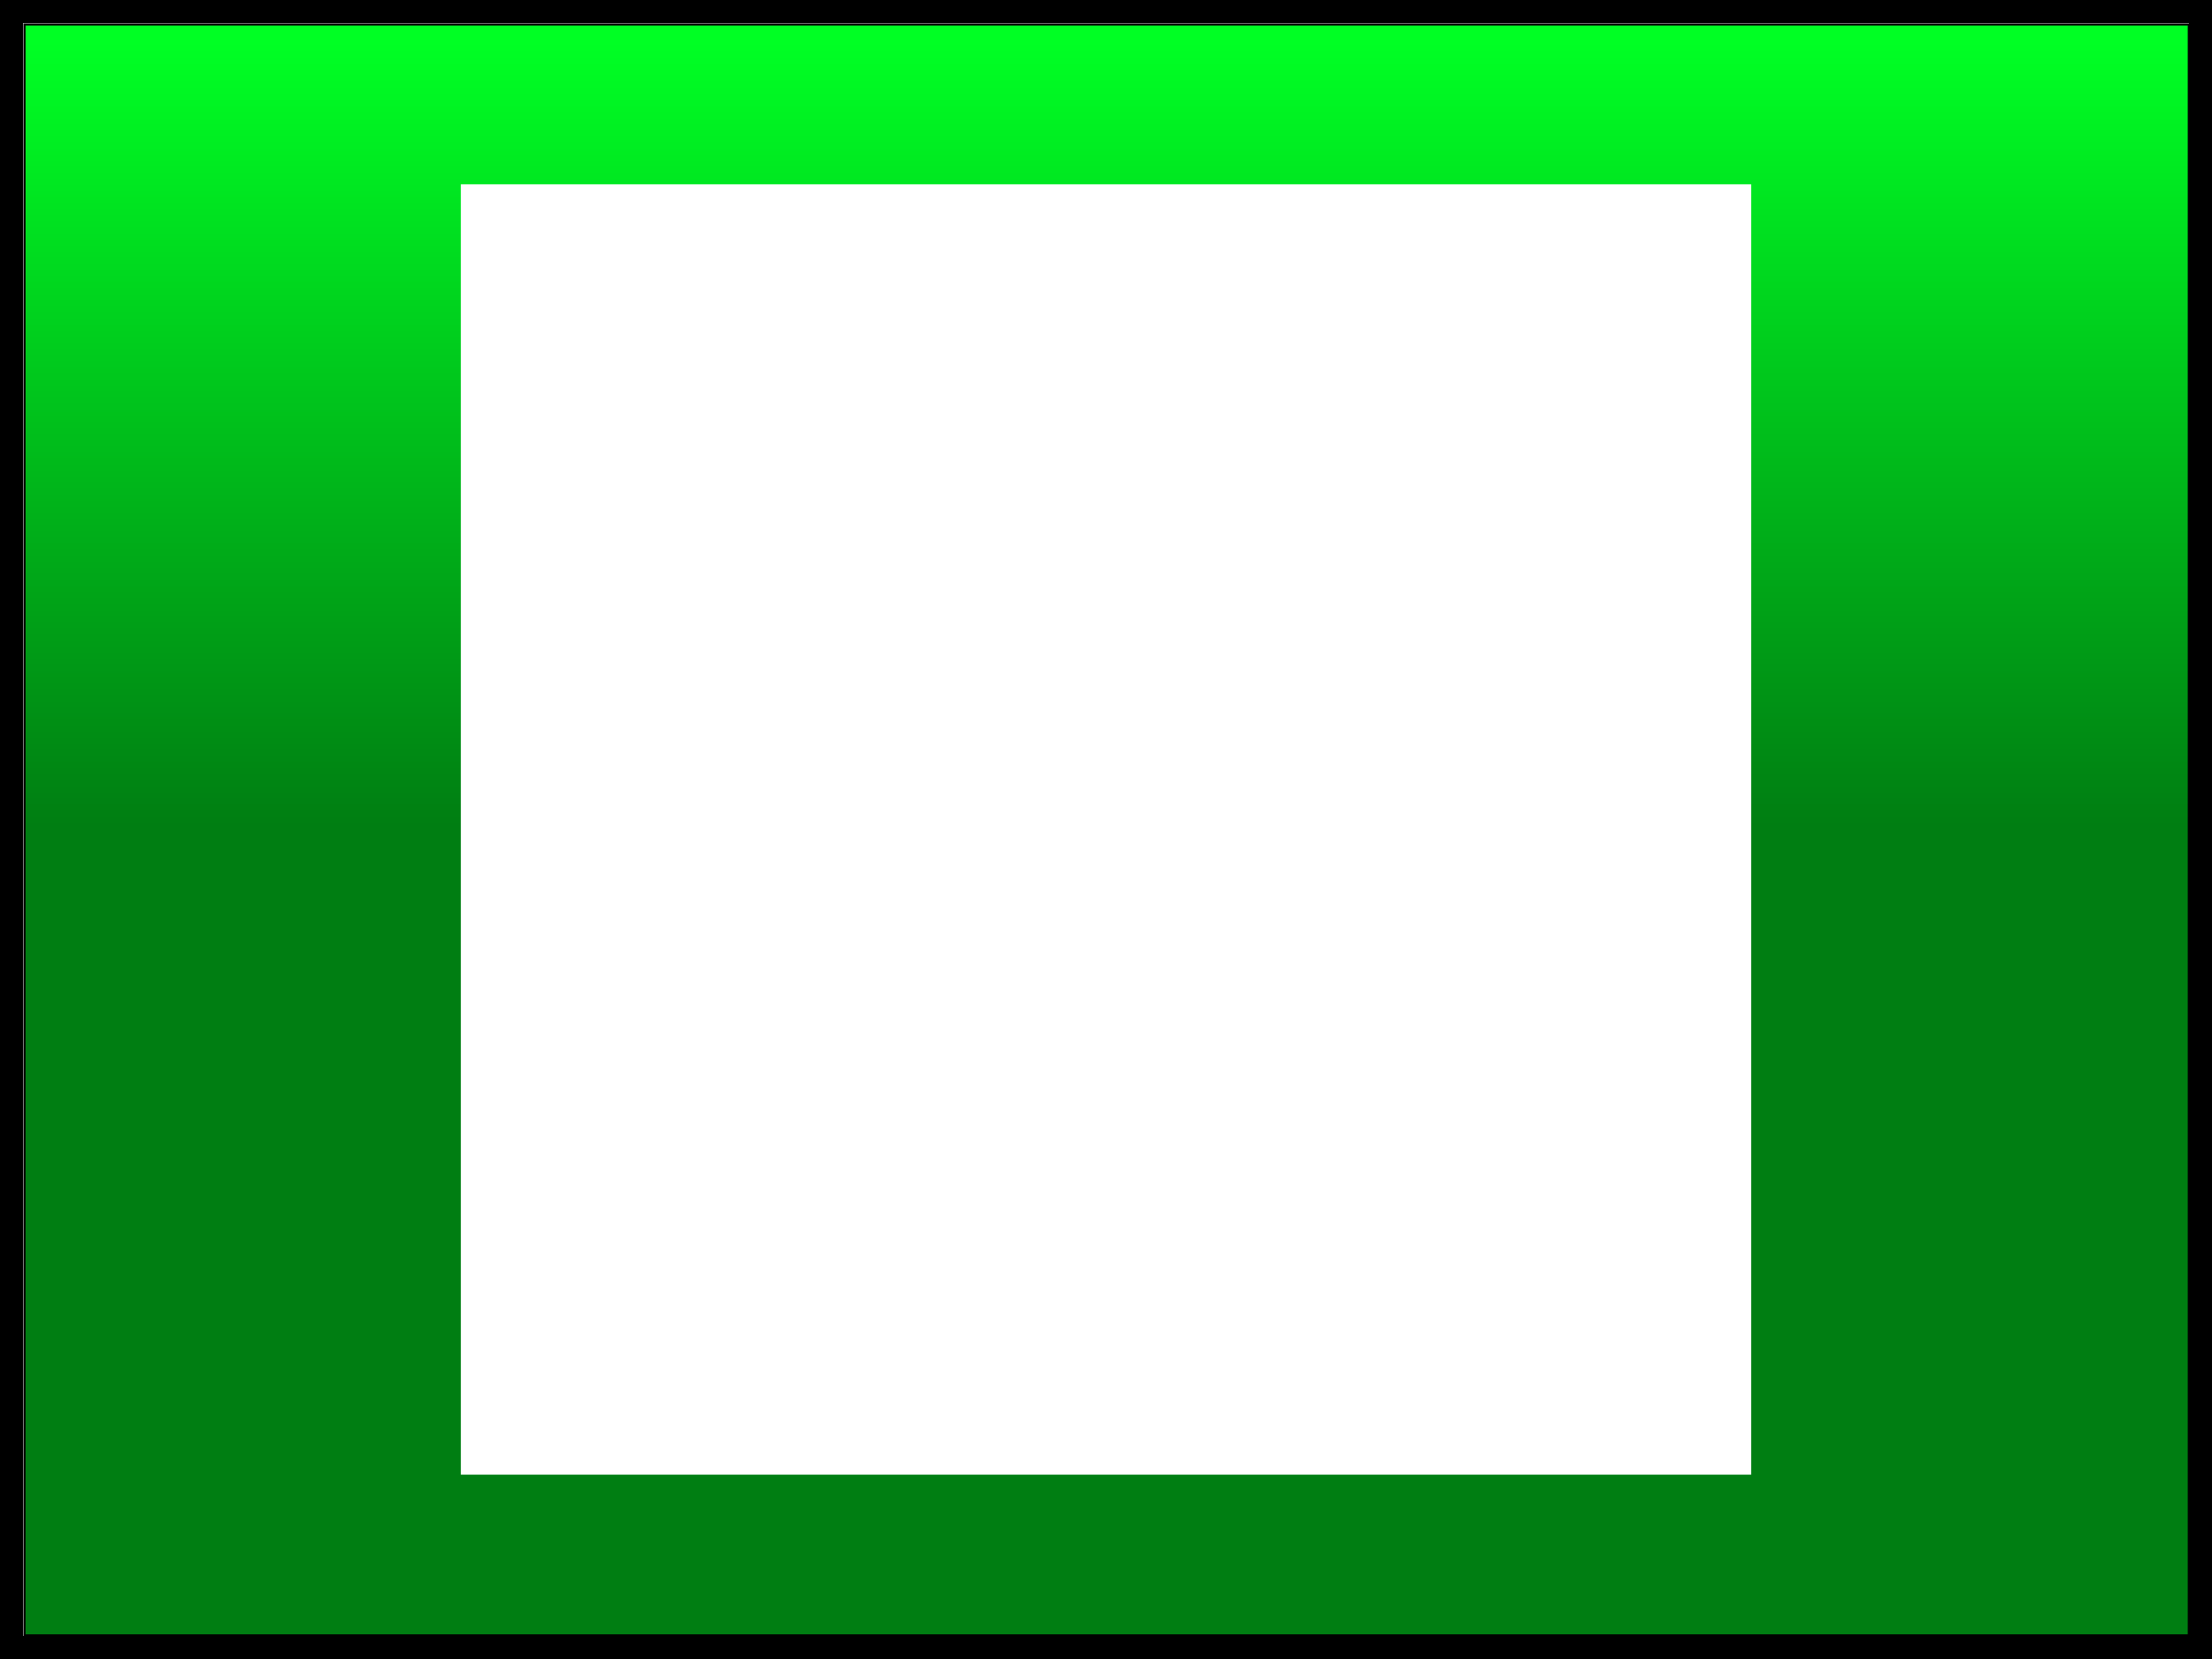
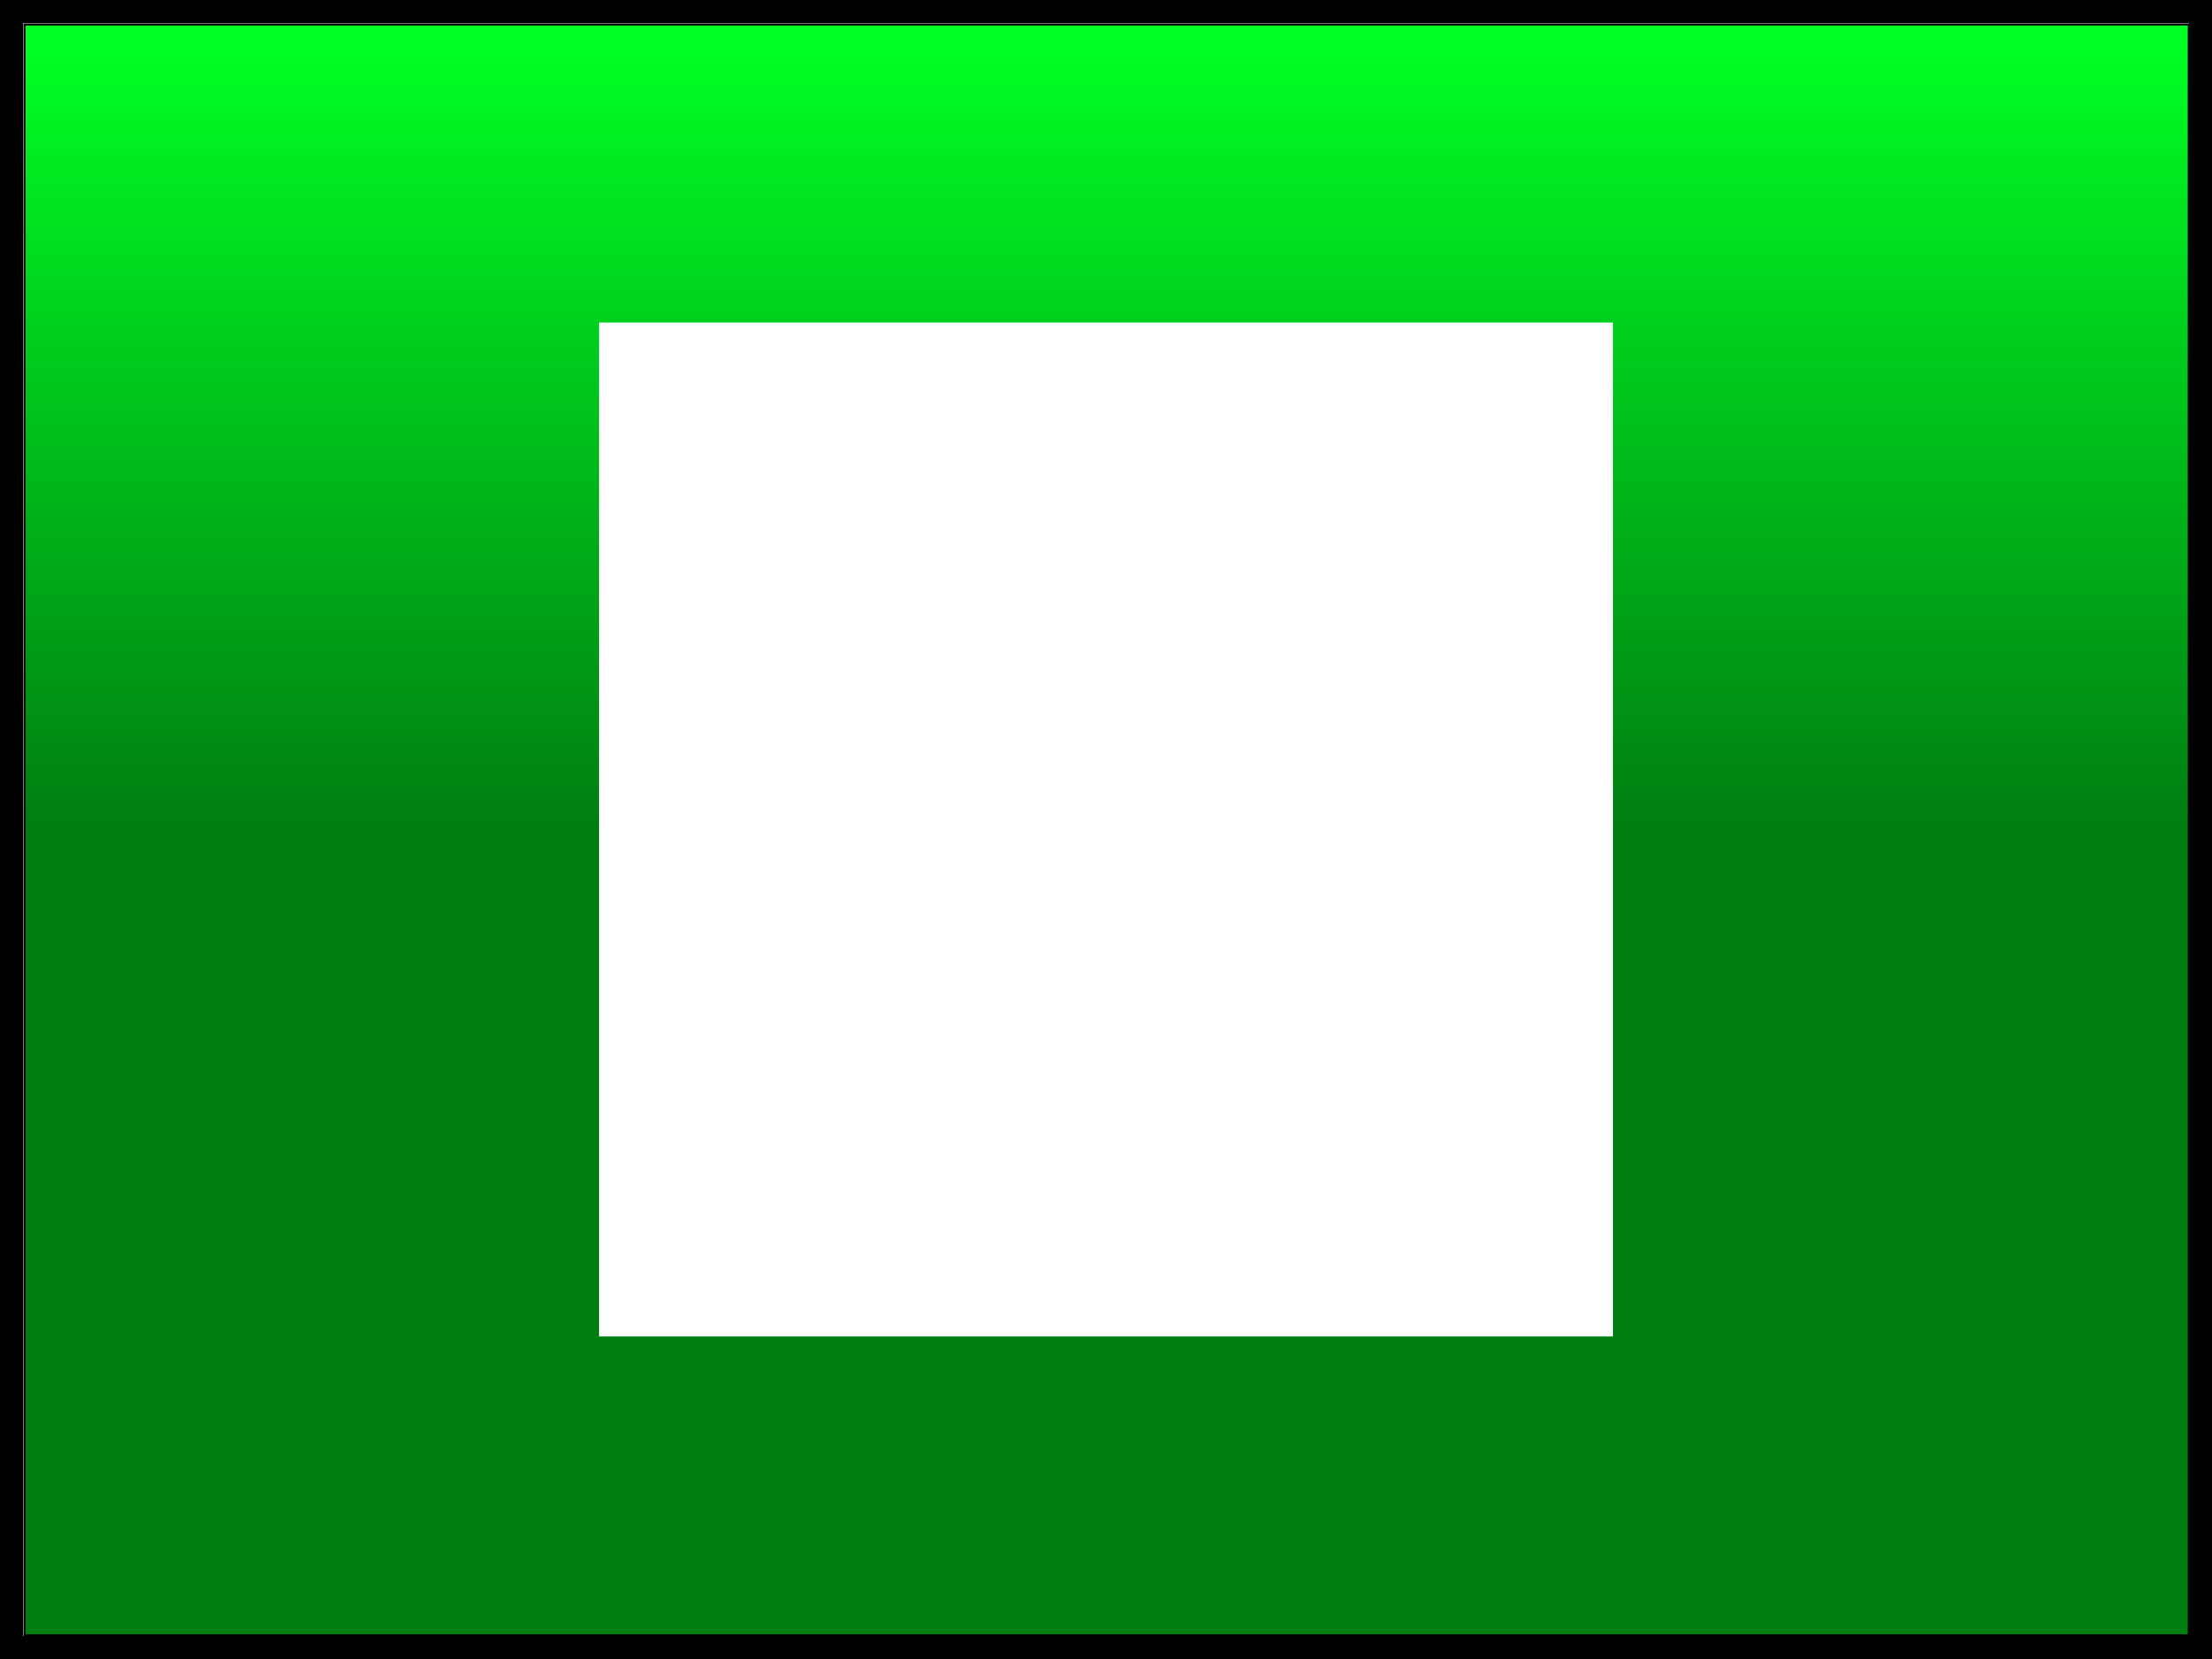
<svg xmlns="http://www.w3.org/2000/svg" xmlns:xlink="http://www.w3.org/1999/xlink" width="48" height="36" id="svg2" version="1.1">
  <defs id="defs4">
    <linearGradient id="linearGradient3788">
      <stop style="stop-color:#007e12;stop-opacity:1;" offset="0" id="stop3790" />
      <stop style="stop-color:#00ff24;stop-opacity:1;" offset="1" id="stop3792" />
    </linearGradient>
    <linearGradient id="linearGradient4190">
      <stop style="stop-color:#000000;stop-opacity:1;" offset="0" id="stop4192" />
      <stop style="stop-color:#000000;stop-opacity:0;" offset="1" id="stop4194" />
    </linearGradient>
    <linearGradient id="linearGradient3830">
      <stop style="stop-color:#e9e9e9;stop-opacity:1;" offset="0" id="stop3832" />
      <stop style="stop-color:#ffffff;stop-opacity:1;" offset="1" id="stop3834" />
    </linearGradient>
    <linearGradient id="linearGradient3830-9">
      <stop id="stop3832-8" offset="0" style="stop-color:#e9e9e9;stop-opacity:1;" />
      <stop id="stop3834-0" offset="1" style="stop-color:#ffffff;stop-opacity:1;" />
    </linearGradient>
    <linearGradient id="linearGradient3830-6">
      <stop id="stop3832-5" offset="0" style="stop-color:#e9e9e9;stop-opacity:1;" />
      <stop id="stop3834-7" offset="1" style="stop-color:#ffffff;stop-opacity:1;" />
    </linearGradient>
    <linearGradient id="linearGradient3830-1">
      <stop id="stop3832-9" offset="0" style="stop-color:#e9e9e9;stop-opacity:1;" />
      <stop id="stop3834-1" offset="1" style="stop-color:#ffffff;stop-opacity:1;" />
    </linearGradient>
    <linearGradient id="linearGradient3830-96">
      <stop id="stop3832-4" offset="0" style="stop-color:#e9e9e9;stop-opacity:1;" />
      <stop id="stop3834-8" offset="1" style="stop-color:#ffffff;stop-opacity:1;" />
    </linearGradient>
    <linearGradient id="linearGradient3830-98">
      <stop id="stop3832-41" offset="0" style="stop-color:#e9e9e9;stop-opacity:1;" />
      <stop id="stop3834-5" offset="1" style="stop-color:#ffffff;stop-opacity:1;" />
    </linearGradient>
    <linearGradient xlink:href="#linearGradient4190" id="linearGradient4196" x1="23.057" y1="17.92" x2="23.057" y2="-0.08" gradientUnits="userSpaceOnUse" />
    <linearGradient id="linearGradient3830-91">
      <stop id="stop3832-1" offset="0" style="stop-color:#e9e9e9;stop-opacity:1;" />
      <stop id="stop3834-9" offset="1" style="stop-color:#ffffff;stop-opacity:1;" />
    </linearGradient>
    <linearGradient xlink:href="#linearGradient3788" id="linearGradient3794" x1="23.057" y1="17.92" x2="23.057" y2="0.92" gradientUnits="userSpaceOnUse" />
+     <linearGradient id="linearGradient3830-2">
+       <stop id="stop3832-90" offset="0" style="stop-color:#e9e9e9;stop-opacity:1;" />
+       <stop id="stop3834-4" offset="1" style="stop-color:#ffffff;stop-opacity:1;" />
+     </linearGradient>
  </defs>
  <g id="layer1" transform="translate(0.0574176,-1016.442)">
    <g id="layer1-0" transform="translate(7.880082,13.37945)" style="fill:#ff0000">
      <g transform="translate(41.52864,4.392373)" id="layer1-1" style="fill:#ff0000" />
      <g transform="translate(28.35312,-1.688067)" id="layer1-8" style="fill:#b3b3b3">
        <g transform="translate(-7.490485,3.030458)" id="layer1-13" style="fill:#cccccc">
          <rect style="fill:#ffffff;fill-opacity:1;stroke:#000000;stroke-width:1;stroke-linejoin:miter;stroke-miterlimit:4;stroke-dasharray:none" id="rect4118" width="48" height="36" x="-28.8" y="1001.72" />
          <path style="fill:url(#linearGradient3794);fill-opacity:1;stroke:#000000;stroke-width:0.045;stroke-linejoin:miter;stroke-miterlimit:4;stroke-dasharray:none" d="m 0.532,18.009 0,-17.478 23.482,0 23.482,0 0,17.478 0,17.478 -23.482,0 -23.482,0 0,-17.478 z" id="path3018" transform="translate(-28.80014,1001.72)" />
-           <g transform="translate(-48.079,-2.72348)" id="layer1-05" style="fill:#ff0000">
-             <path id="path2996" d="m 29.279,1008.443 28,0 0,28 -28,0 z" style="fill:#ffffff;stroke:#b3b3b3;stroke-width:0;stroke-linecap:butt;stroke-linejoin:miter;stroke-miterlimit:4;stroke-opacity:1;stroke-dasharray:none" />
+           <g transform="translate(-15.80014,-21.64213)" id="layer1-4">
+             <path id="path2996" d="m 0,1030.362 22,0 0,22 -22,0 z" style="fill:#ffffff;stroke:#b3b3b3;stroke-width:0;stroke-linecap:butt;stroke-linejoin:miter;stroke-miterlimit:4;stroke-opacity:1;stroke-dasharray:none" />
          </g>
        </g>
      </g>
    </g>
  </g>
</svg>
